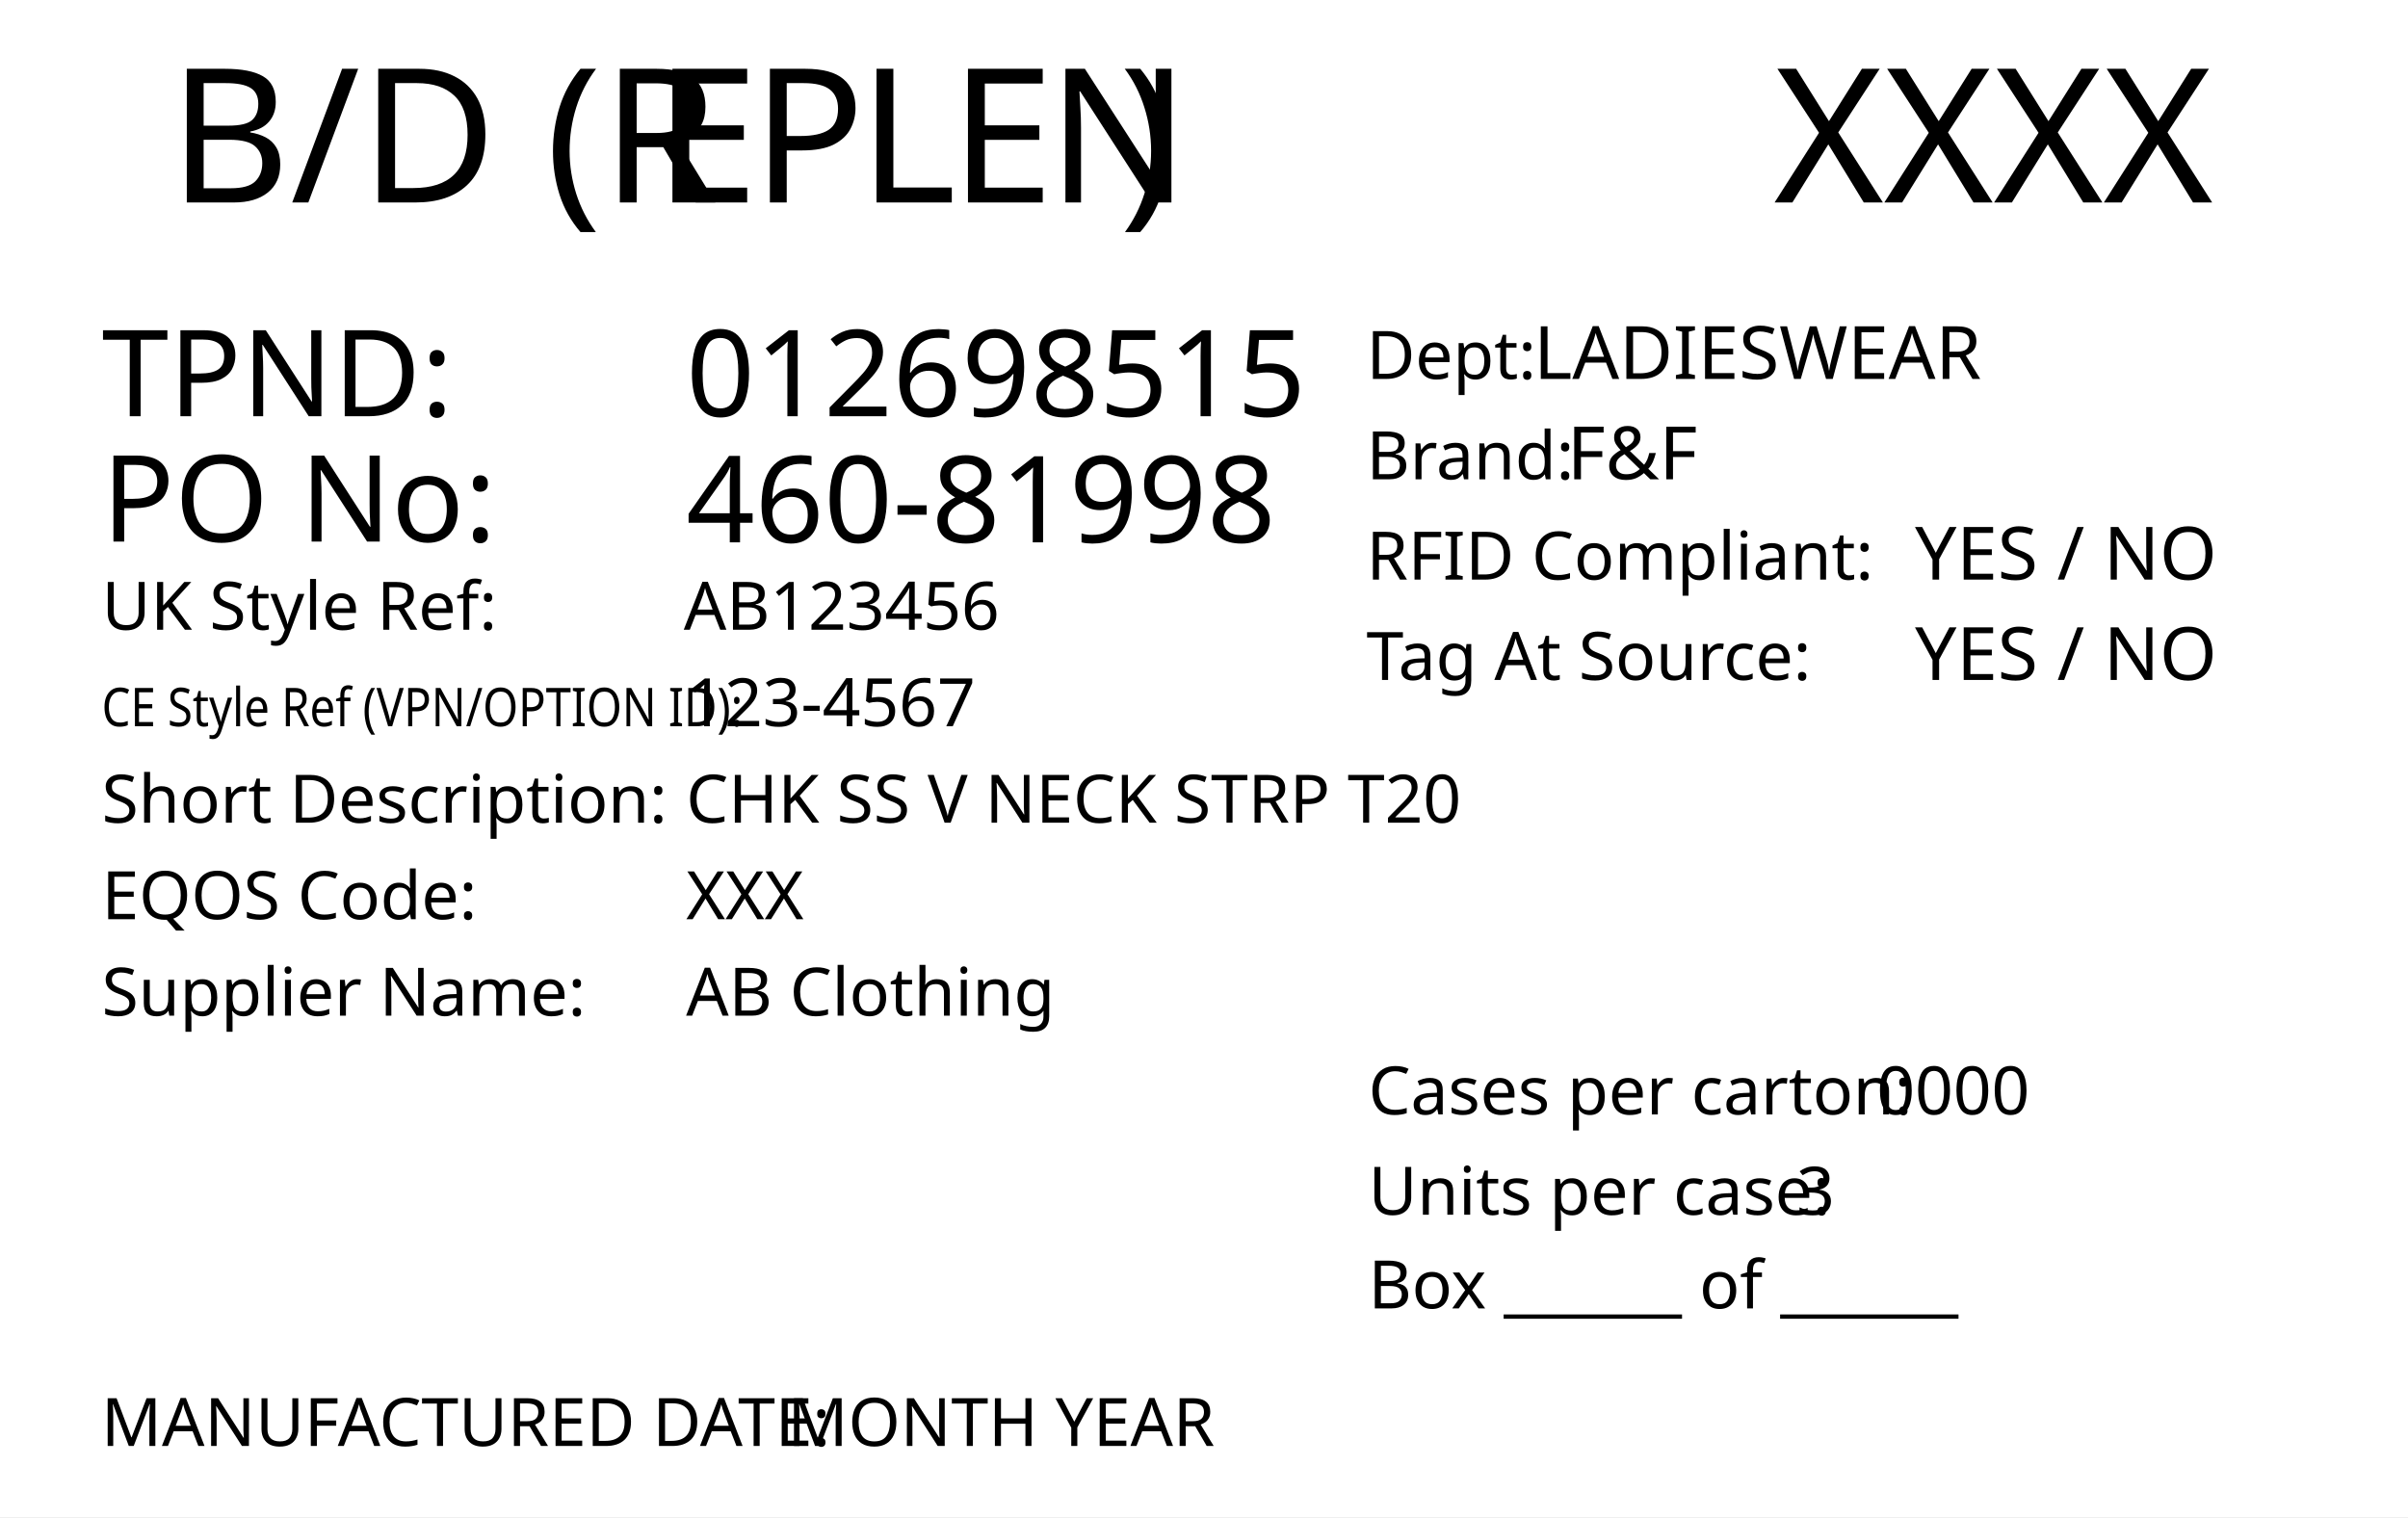
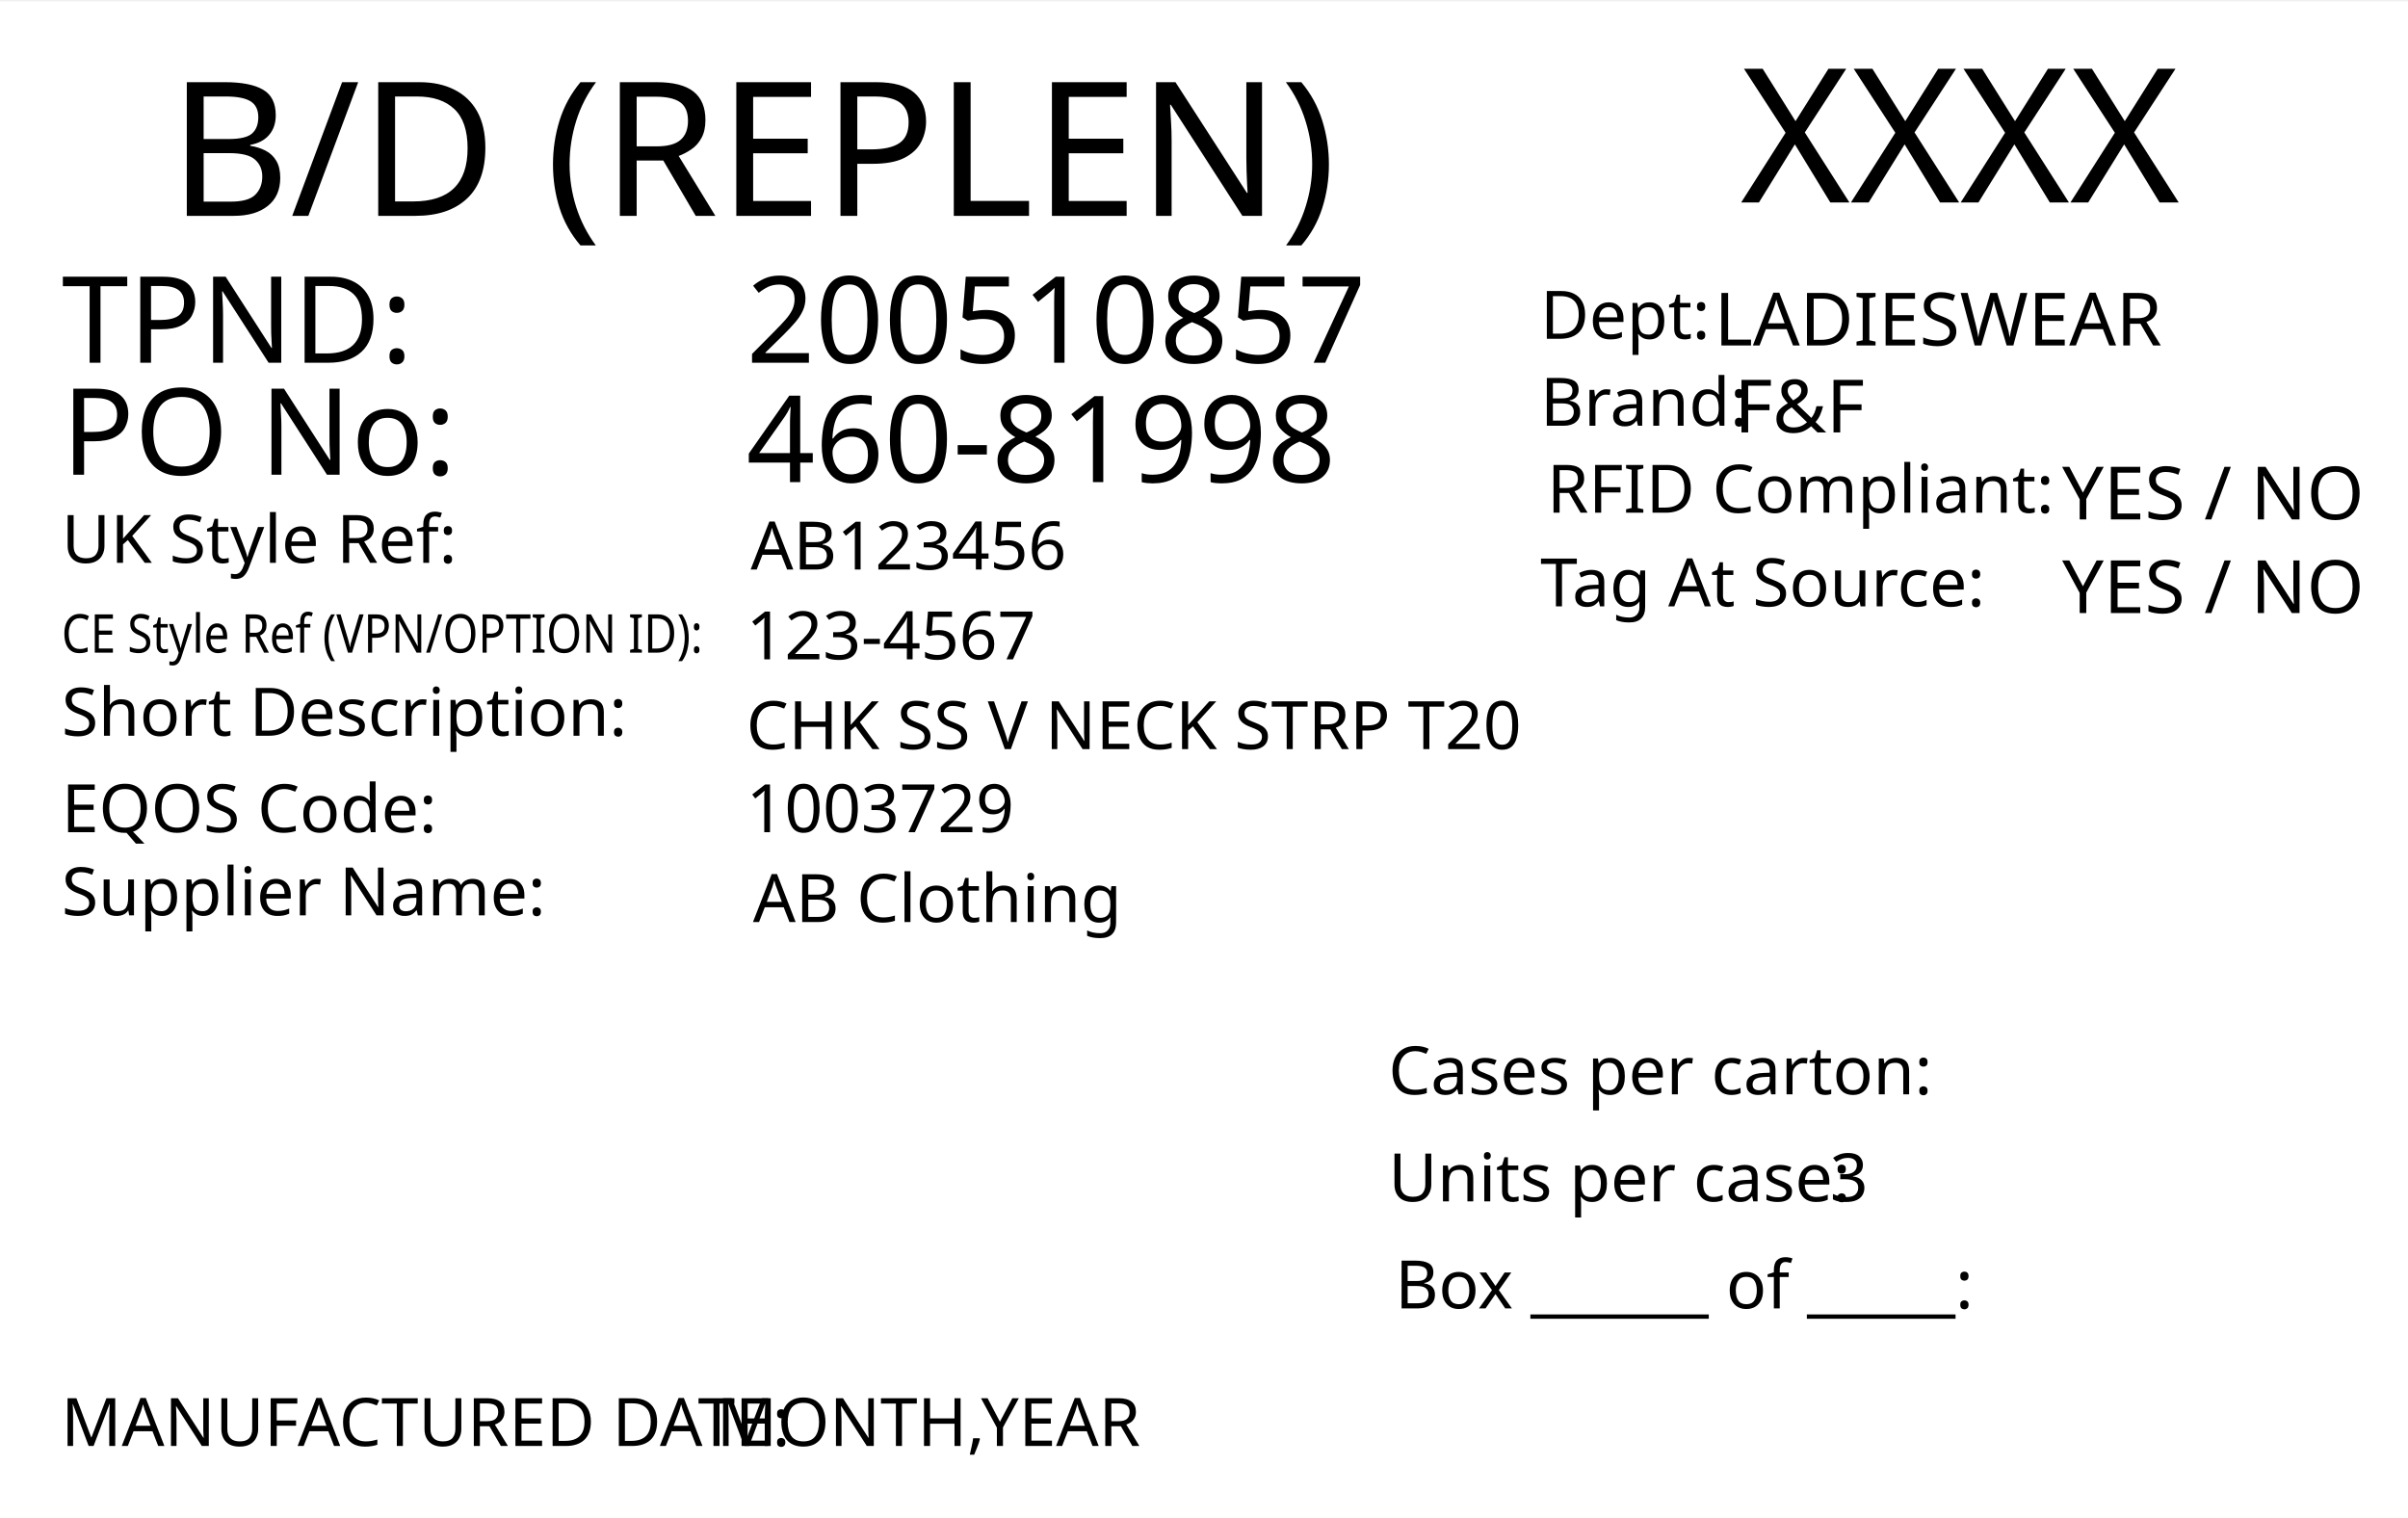
<svg xmlns="http://www.w3.org/2000/svg" version="1.1" id="Layer_1" x="0px" y="0px" viewBox="0 0 360 226.8" style="enable-background:new 0 0 360 226.8;" xml:space="preserve">
-   <style type="text/css">
- 	.st0{fill:#FFFFFF;}
- 	.st1{font-family:'FranklinGothicBT-RomanCondensed', FrankGoth Cn BT;}
- 	.st2{font-size:28px;}
- 	.st3{letter-spacing:-1;}
- 	.st4{font-size:10px;}
- 	.st5{font-size:11px;}
- 	.st6{font-size:18px;}
- 	.st7{letter-spacing:43;}
- 	.st8{font-size:8px;}
- 	.st9{letter-spacing:5;}
- 	.st10{letter-spacing:18;}
- </style>
-   <g>
-     <rect y="0" style="fill:#FFFFFF;" width="360" height="226.8" />
-   </g>
-   <text transform="matrix(1 0 0 1 265.1979 30.2704)" style="font-family:'FranklinGothicBT-RomanCondensed', FrankGoth Cn BT; font-size:28px;" id="season_code">XXXX</text>
-   <text transform="matrix(1 0 0 1 25.2101 30.2704)">
-     <tspan x="0" y="0" style="font-family:'FranklinGothicBT-RomanCondensed', FrankGoth Cn BT; font-size:28px;">B/D (R</tspan>
-     <tspan x="72.6" y="0" style="font-family:'FranklinGothicBT-RomanCondensed', FrankGoth Cn BT; font-size:28px; letter-spacing:-1;">EPLEN</tspan>
-     <tspan x="142.1" y="0" style="font-family:'FranklinGothicBT-RomanCondensed', FrankGoth Cn BT; font-size:28px;">)</tspan>
-   </text>
-   <text transform="matrix(1 0 0 1 204.2858 56.6503)" style="font-family:'FranklinGothicBT-RomanCondensed', FrankGoth Cn BT; font-size:10px;">Dept: </text>
-   <text transform="matrix(1 0 0 1 229.2916 56.6503)" style="font-family:'FranklinGothicBT-RomanCondensed', FrankGoth Cn BT; font-size:11px;" id="department">LADIESWEAR</text>
-   <text transform="matrix(1 0 0 1 204.2858 71.6503)" style="font-family:'FranklinGothicBT-RomanCondensed', FrankGoth Cn BT; font-size:10px;">Brand: </text>
-   <text transform="matrix(1 0 0 1 234.2916 71.6503)" style="font-family:'FranklinGothicBT-RomanCondensed', FrankGoth Cn BT; font-size:11px;" id="brand">F&amp;F</text>
-   <text transform="matrix(1 0 0 1 286.2916 86.6502)" style="font-family:'FranklinGothicBT-RomanCondensed', FrankGoth Cn BT; font-size:11px;" id="rfid">YES / NO</text>
-   <text transform="matrix(1 0 0 1 204.2858 86.6503)" style="font-family:'FranklinGothicBT-RomanCondensed', FrankGoth Cn BT; font-size:10px;">RFID Compliant:</text>
-   <text transform="matrix(1 0 0 1 286.2916 101.6502)" style="font-family:'FranklinGothicBT-RomanCondensed', FrankGoth Cn BT; font-size:11px;" id="tag_at_source">YES / NO</text>
-   <text transform="matrix(1 0 0 1 204.2858 101.6502)" style="font-family:'FranklinGothicBT-RomanCondensed', FrankGoth Cn BT; font-size:10px;">Tag At Source:</text>
-   <text transform="matrix(1 0 0 1 102.5726 62.2292)" style="font-family:'FranklinGothicBT-RomanCondensed', FrankGoth Cn BT; font-size:18px;" id="tpnd">012698515</text>
-   <text transform="matrix(1 0 0 1 15.2108 80.9704)" style="font-family:'FranklinGothicBT-RomanCondensed', FrankGoth Cn BT; font-size:18px;">PO No: </text>
-   <text transform="matrix(1 0 0 1 102.5726 81.0786)" style="font-family:'FranklinGothicBT-RomanCondensed', FrankGoth Cn BT; font-size:18px;" id="po_number">460-81998</text>
-   <text transform="matrix(1 0 0 1 15.2108 94.1476)">
+   <rect y="0.2" style="fill:#FFFFFF;" width="360" height="226.8" />
+   <text transform="matrix(1 0 0 1 260.1979 30.2704)" style="font-family:'FranklinGothicBT-RomanCondensed', FrankGoth Cn BT; font-size:28px;" id="season_code">XXXX</text>
+   <text transform="matrix(1 0 0 1 25.2101 32.2704)" style="font-family:'FranklinGothicBT-RomanCondensed', FrankGoth Cn BT; font-size:28px;">B/D (REPLEN)</text>
+   <text transform="matrix(1 0 0 1 230.2858 50.6503)" style="font-family:'FranklinGothicBT-RomanCondensed', FrankGoth Cn BT; font-size:10px;">Dept: </text>
+   <text transform="matrix(1 0 0 1 256.2916 51.6503)" style="font-family:'FranklinGothicBT-RomanCondensed', FrankGoth Cn BT; font-size:11px;" id="department">LADIESWEAR</text>
+   <text transform="matrix(1 0 0 1 230.2858 63.6503)" style="font-family:'FranklinGothicBT-RomanCondensed', FrankGoth Cn BT; font-size:10px;">Brand: </text>
+   <text transform="matrix(1 0 0 1 259.2916 64.6503)" style="font-family:'FranklinGothicBT-RomanCondensed', FrankGoth Cn BT; font-size:11px;" id="brand">F&amp;F</text>
+   <text transform="matrix(1 0 0 1 308.2916 77.6502)" style="font-family:'FranklinGothicBT-RomanCondensed', FrankGoth Cn BT; font-size:11px;" id="rfid">YES / NO</text>
+   <text transform="matrix(1 0 0 1 231.2858 76.6503)" style="font-family:'FranklinGothicBT-RomanCondensed', FrankGoth Cn BT; font-size:10px;">RFID Compliant:</text>
+   <text transform="matrix(1 0 0 1 308.2916 91.6502)" style="font-family:'FranklinGothicBT-RomanCondensed', FrankGoth Cn BT; font-size:11px;" id="tag_at_source">YES / NO</text>
+   <text transform="matrix(1 0 0 1 230.2858 90.6502)" style="font-family:'FranklinGothicBT-RomanCondensed', FrankGoth Cn BT; font-size:10px;">Tag At Source:</text>
+   <text transform="matrix(1 0 0 1 111.5726 54.2292)" style="font-family:'FranklinGothicBT-RomanCondensed', FrankGoth Cn BT; font-size:18px;" id="tpnd">200510857</text>
+   <text transform="matrix(1 0 0 1 9.2108 70.9704)" style="font-family:'FranklinGothicBT-RomanCondensed', FrankGoth Cn BT; font-size:18px;">PO No: </text>
+   <text transform="matrix(1 0 0 1 111.5726 72.0786)" style="font-family:'FranklinGothicBT-RomanCondensed', FrankGoth Cn BT; font-size:18px;" id="po_number">460-81998</text>
+   <text transform="matrix(1 0 0 1 9.2108 84.1476)">
    <tspan x="0" y="0" style="font-family:'FranklinGothicBT-RomanCondensed', FrankGoth Cn BT; font-size:10px;">UK Style Ref:</tspan>
    <tspan x="53.5" y="0" style="font-family:'FranklinGothicBT-RomanCondensed', FrankGoth Cn BT; font-size:10px; letter-spacing:43;"> </tspan>
    <tspan x="99.3" y="0" style="font-family:'FranklinGothicBT-RomanCondensed', FrankGoth Cn BT; font-size:10px;"> </tspan>
  </text>
  <g>
-     <text transform="matrix(0.85 0 0 1 15.2108 108.5718)" style="font-family:'FranklinGothicBT-RomanCondensed', FrankGoth Cn BT; font-size:8px;">CE Style Ref (VPN/OPTION ID):</text>
+     <text transform="matrix(0.85 0 0 1 9.2108 97.5718)" style="font-family:'FranklinGothicBT-RomanCondensed', FrankGoth Cn BT; font-size:8px;">CE Style Ref (VPN/OPTION ID):</text>
  </g>
-   <text transform="matrix(1 0 0 1 102.223 94.1443)" style="font-family:'FranklinGothicBT-RomanCondensed', FrankGoth Cn BT; font-size:10px;" id="uk_style">AB123456</text>
-   <text transform="matrix(1 0 0 1 102.5726 108.572)" style="font-family:'FranklinGothicBT-RomanCondensed', FrankGoth Cn BT; font-size:10px;" id="ce_style">123-4567</text>
-   <text transform="matrix(1 0 0 1 15.2108 122.9961)">
+   <text transform="matrix(1 0 0 1 112.223 85.1443)" style="font-family:'FranklinGothicBT-RomanCondensed', FrankGoth Cn BT; font-size:10px;" id="uk_style">AB123456</text>
+   <text transform="matrix(1 0 0 1 111.5726 98.572)" style="font-family:'FranklinGothicBT-RomanCondensed', FrankGoth Cn BT; font-size:10px;" id="ce_style">123-4567</text>
+   <text transform="matrix(1 0 0 1 9.2108 109.9961)">
    <tspan x="0" y="0" style="font-family:'FranklinGothicBT-RomanCondensed', FrankGoth Cn BT; font-size:10px;">Short Description:</tspan>
    <tspan x="74.3" y="0" style="font-family:'FranklinGothicBT-RomanCondensed', FrankGoth Cn BT; font-size:10px; letter-spacing:5;"> </tspan>
    <tspan x="83.1" y="0" style="font-family:'FranklinGothicBT-RomanCondensed', FrankGoth Cn BT; font-size:10px;"> </tspan>
  </text>
-   <text transform="matrix(1 0 0 1 102.5716 122.996)" style="font-family:'FranklinGothicBT-RomanCondensed', FrankGoth Cn BT; font-size:10px;" id="description">CHK SS V NECK STRP T20</text>
+   <text transform="matrix(1 0 0 1 111.5716 111.996)" style="font-family:'FranklinGothicBT-RomanCondensed', FrankGoth Cn BT; font-size:10px;" id="description">CHK SS V NECK STRP T20</text>
  <g>
-     <text transform="matrix(1 0 0 1 15.2108 137.4199)" style="font-family:'FranklinGothicBT-RomanCondensed', FrankGoth Cn BT; font-size:10px;">EQOS Code:  </text>
+     <text transform="matrix(1 0 0 1 9.2108 124.4199)" style="font-family:'FranklinGothicBT-RomanCondensed', FrankGoth Cn BT; font-size:10px;">EQOS Code:  </text>
  </g>
-   <text transform="matrix(1 0 0 1 102.5716 137.4201)" style="font-family:'FranklinGothicBT-RomanCondensed', FrankGoth Cn BT; font-size:10px;" id="eqos">XXX</text>
-   <text transform="matrix(1 0 0 1 15.2108 151.8441)">
+   <text transform="matrix(1 0 0 1 111.5716 124.4201)" style="font-family:'FranklinGothicBT-RomanCondensed', FrankGoth Cn BT; font-size:10px;" id="eqos">1003729</text>
+   <text transform="matrix(1 0 0 1 9.2108 136.8441)">
    <tspan x="0" y="0" style="font-family:'FranklinGothicBT-RomanCondensed', FrankGoth Cn BT; font-size:10px;">Supplier Name:</tspan>
    <tspan x="61.9" y="0" style="font-family:'FranklinGothicBT-RomanCondensed', FrankGoth Cn BT; font-size:10px; letter-spacing:18;"> </tspan>
    <tspan x="82.9" y="0" style="font-family:'FranklinGothicBT-RomanCondensed', FrankGoth Cn BT; font-size:10px;"> </tspan>
  </text>
-   <text transform="matrix(1 0 0 1 102.5716 151.8441)" style="font-family:'FranklinGothicBT-RomanCondensed', FrankGoth Cn BT; font-size:10px;" id="supplier">AB Clothing</text>
-   <text transform="matrix(1 0 0 1 15.2108 62.2292)" style="font-family:'FranklinGothicBT-RomanCondensed', FrankGoth Cn BT; font-size:18px;">TPND: </text>
+   <text transform="matrix(1 0 0 1 112.5716 137.8441)" style="font-family:'FranklinGothicBT-RomanCondensed', FrankGoth Cn BT; font-size:10px;" id="supplier">AB Clothing</text>
+   <text transform="matrix(1 0 0 1 9.2108 54.2292)" style="font-family:'FranklinGothicBT-RomanCondensed', FrankGoth Cn BT; font-size:18px;">TPND: </text>
  <g>
-     <text transform="matrix(1 0 0 1 15.1311 216.1768)" style="font-family:'FranklinGothicBT-RomanCondensed', FrankGoth Cn BT;font-size:10px;">MANUFACTURED DATE:</text>
-     <text transform="matrix(1 0 0 1 115.131 216.1768)" style="font-family:'FranklinGothicBT-RomanCondensed', FrankGoth Cn BT;  font-size:10px;" id="manufactured_date"> MONTH YEAR</text>
+     <text transform="matrix(1 0 0 1 9.1311 216.1768)" style="font-family:'FranklinGothicBT-RomanCondensed', FrankGoth Cn BT; font-size:10px;">MANUFACTURED DATE:</text>
+     <text transform="matrix(1 0 0 1 107.1311 216.1768)" style="font-family:'FranklinGothicBT-RomanCondensed', FrankGoth Cn BT; font-size:10px;" id="manufactured_date">MONTH,YEAR</text>
  </g>
-   <text transform="matrix(1 0 0 1 204.5719 181.6063)" style="font-family:'FranklinGothicBT-RomanCondensed', FrankGoth Cn BT; font-size:10px;">Units per case:</text>
-   <text transform="matrix(1 0 0 1 204.5719 166.6063)" style="font-family:'FranklinGothicBT-RomanCondensed', FrankGoth Cn BT; font-size:10px;">Cases per carton:</text>
-   <text transform="matrix(1 0 0 1 204.5719 195.6064)" style="font-family:'FranklinGothicBT-RomanCondensed', FrankGoth Cn BT; font-size:10px;">Box ______ of ______</text>
-   <text transform="matrix(1 0 0 1 280.572 166.6063)" style="font-family:'FranklinGothicBT-RomanCondensed', FrankGoth Cn BT;  font-size:10px;">0000</text>
-   <text transform="matrix(1 0 0 1 268.5719 181.6063)" style="font-family:'FranklinGothicBT-RomanCondensed', FrankGoth Cn BT;  font-size:10px;" id="unit_per_case">3</text>
+   <text transform="matrix(1 0 0 1 207.5719 163.6063)" style="font-family:'FranklinGothicBT-RomanCondensed', FrankGoth Cn BT; font-size:10px;">Cases per carton:</text>
+   <text transform="matrix(1 0 0 1 283.5719 164.6063)" style="font-family:'FranklinGothicBT-RomanCondensed', FrankGoth Cn BT; font-size:10px;" />
+   <text transform="matrix(1 0 0 1 273.5719 179.6063)" style="font-family:'FranklinGothicBT-RomanCondensed', FrankGoth Cn BT; font-size:10px;" id="unit_per_case">3</text>
+   <text transform="matrix(1 0 0 1 207.5719 179.6063)" style="font-family:'FranklinGothicBT-RomanCondensed', FrankGoth Cn BT; font-size:10px;">Units per case:</text>
+   <text transform="matrix(1 0 0 1 208.5719 195.6064)" style="font-family:'FranklinGothicBT-RomanCondensed', FrankGoth Cn BT; font-size:10px;">Box ______ of _____:</text>
</svg>
